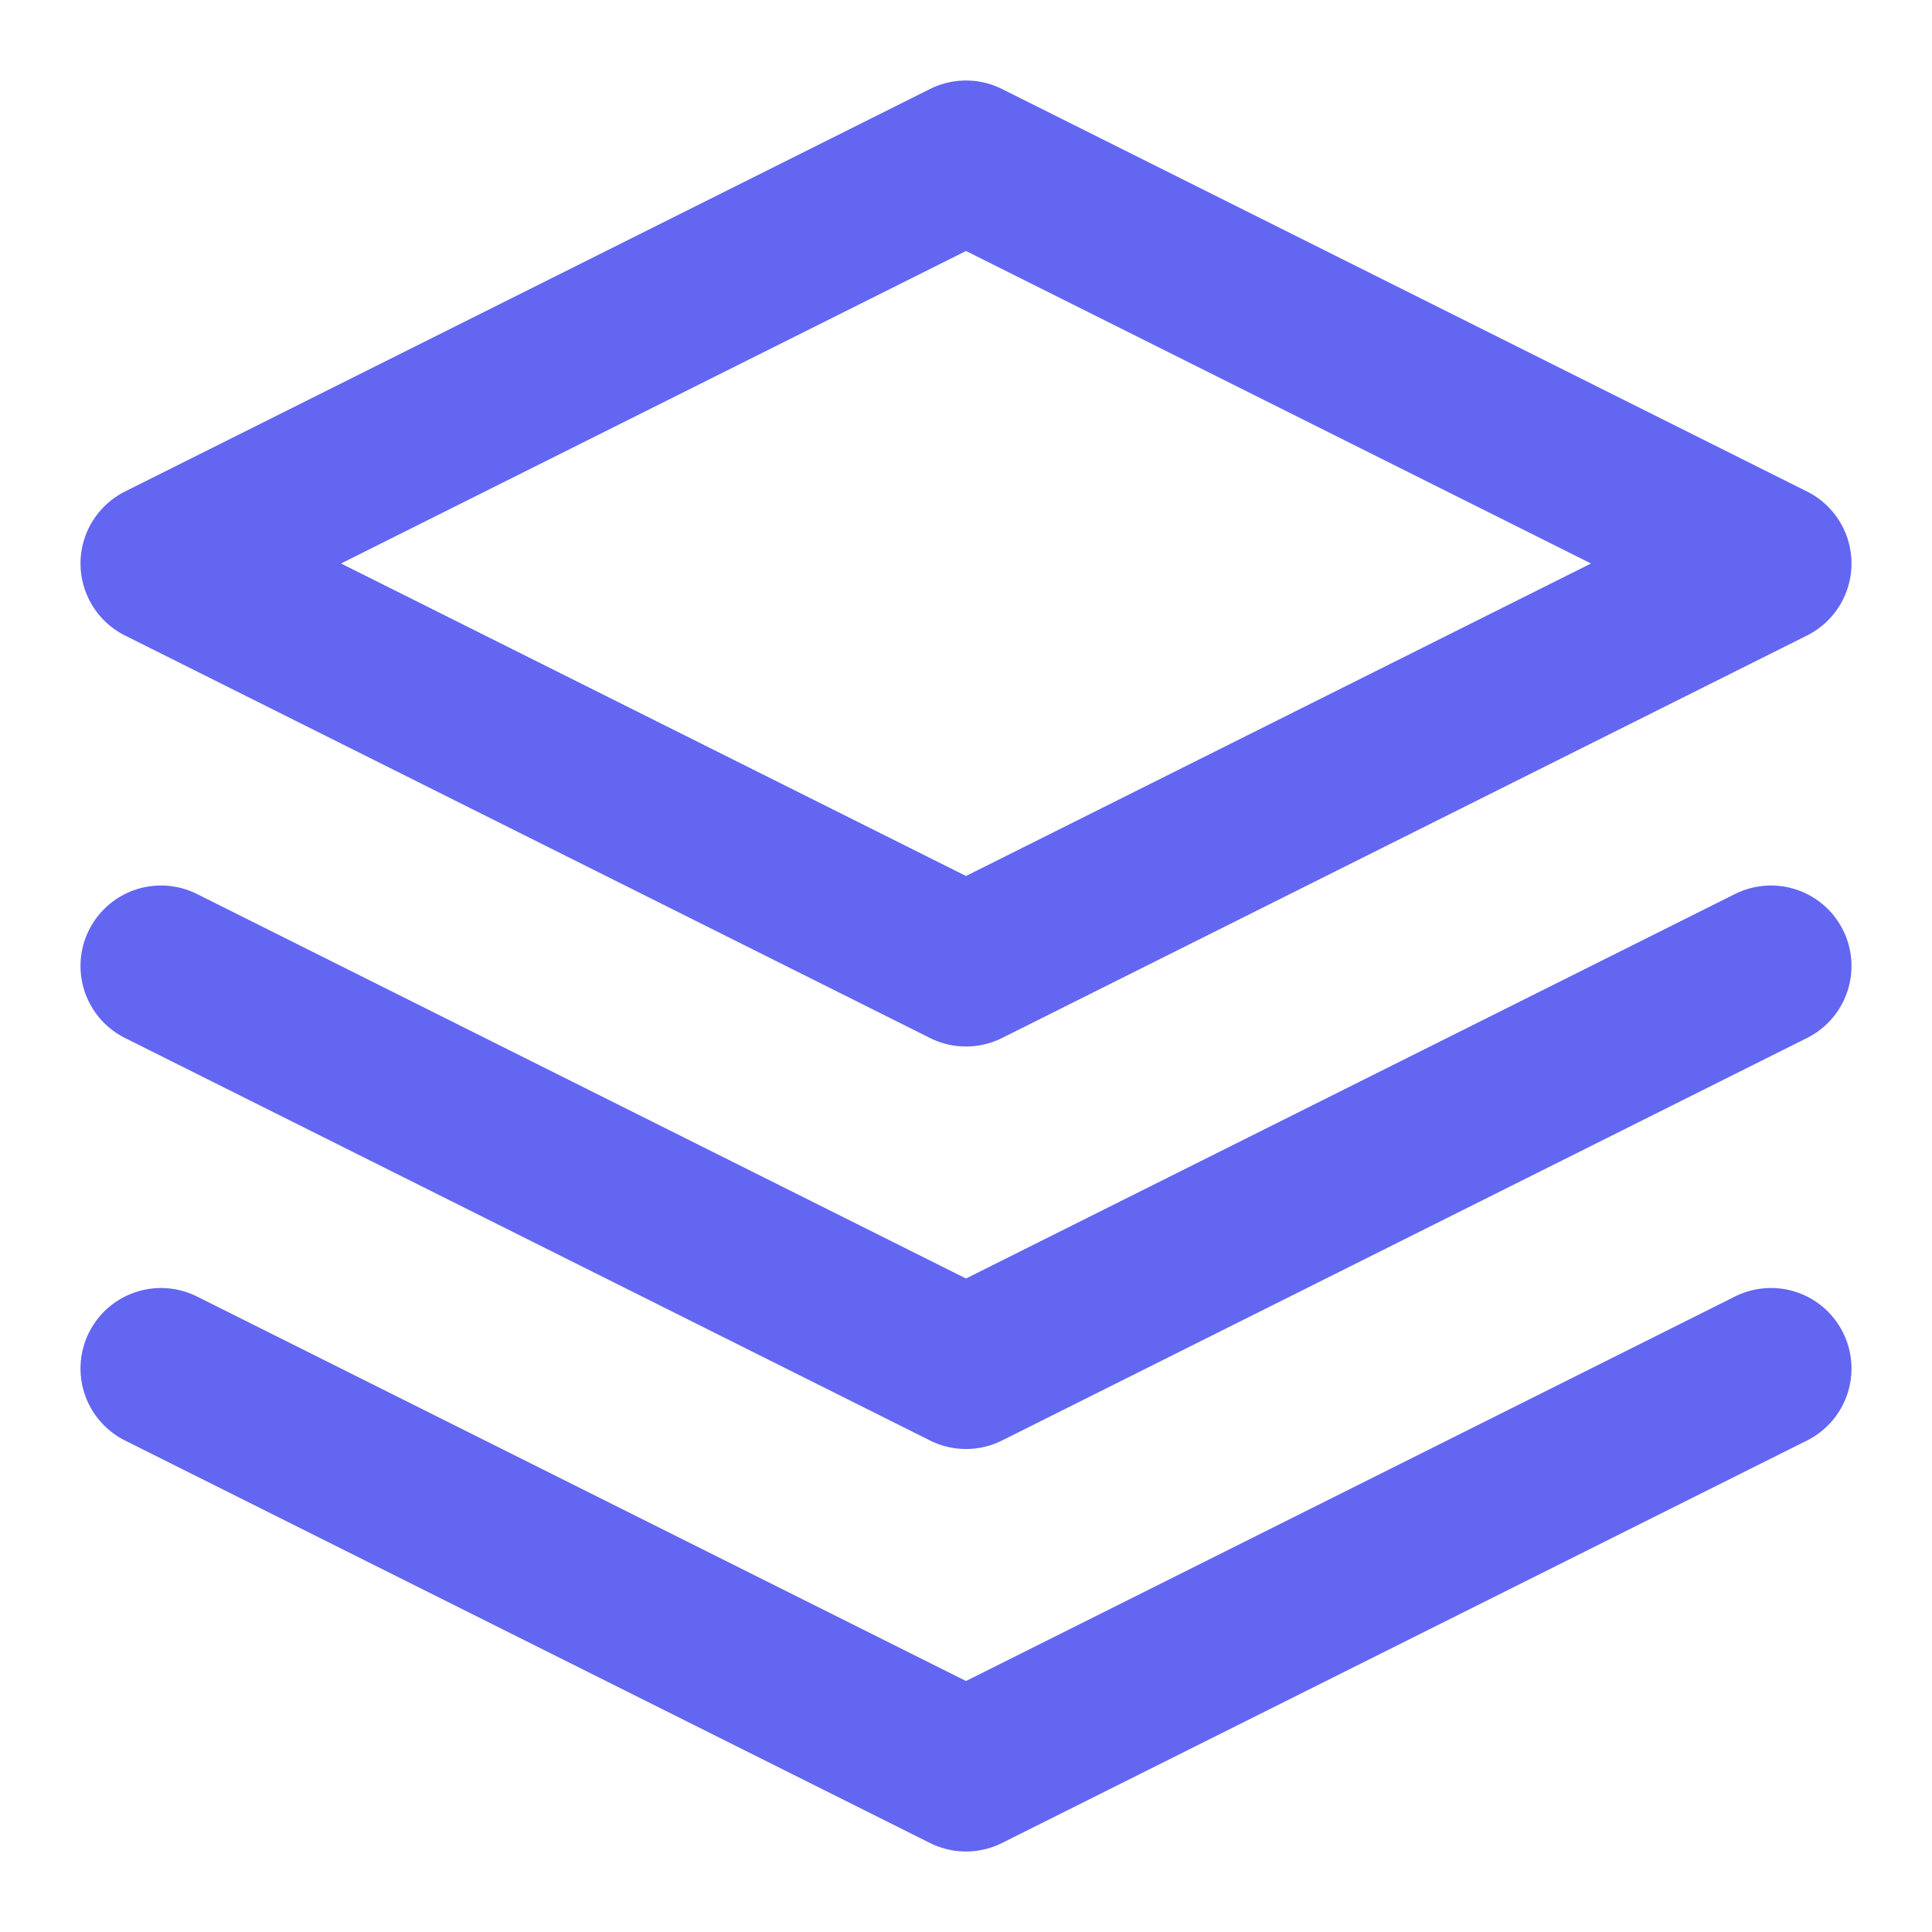
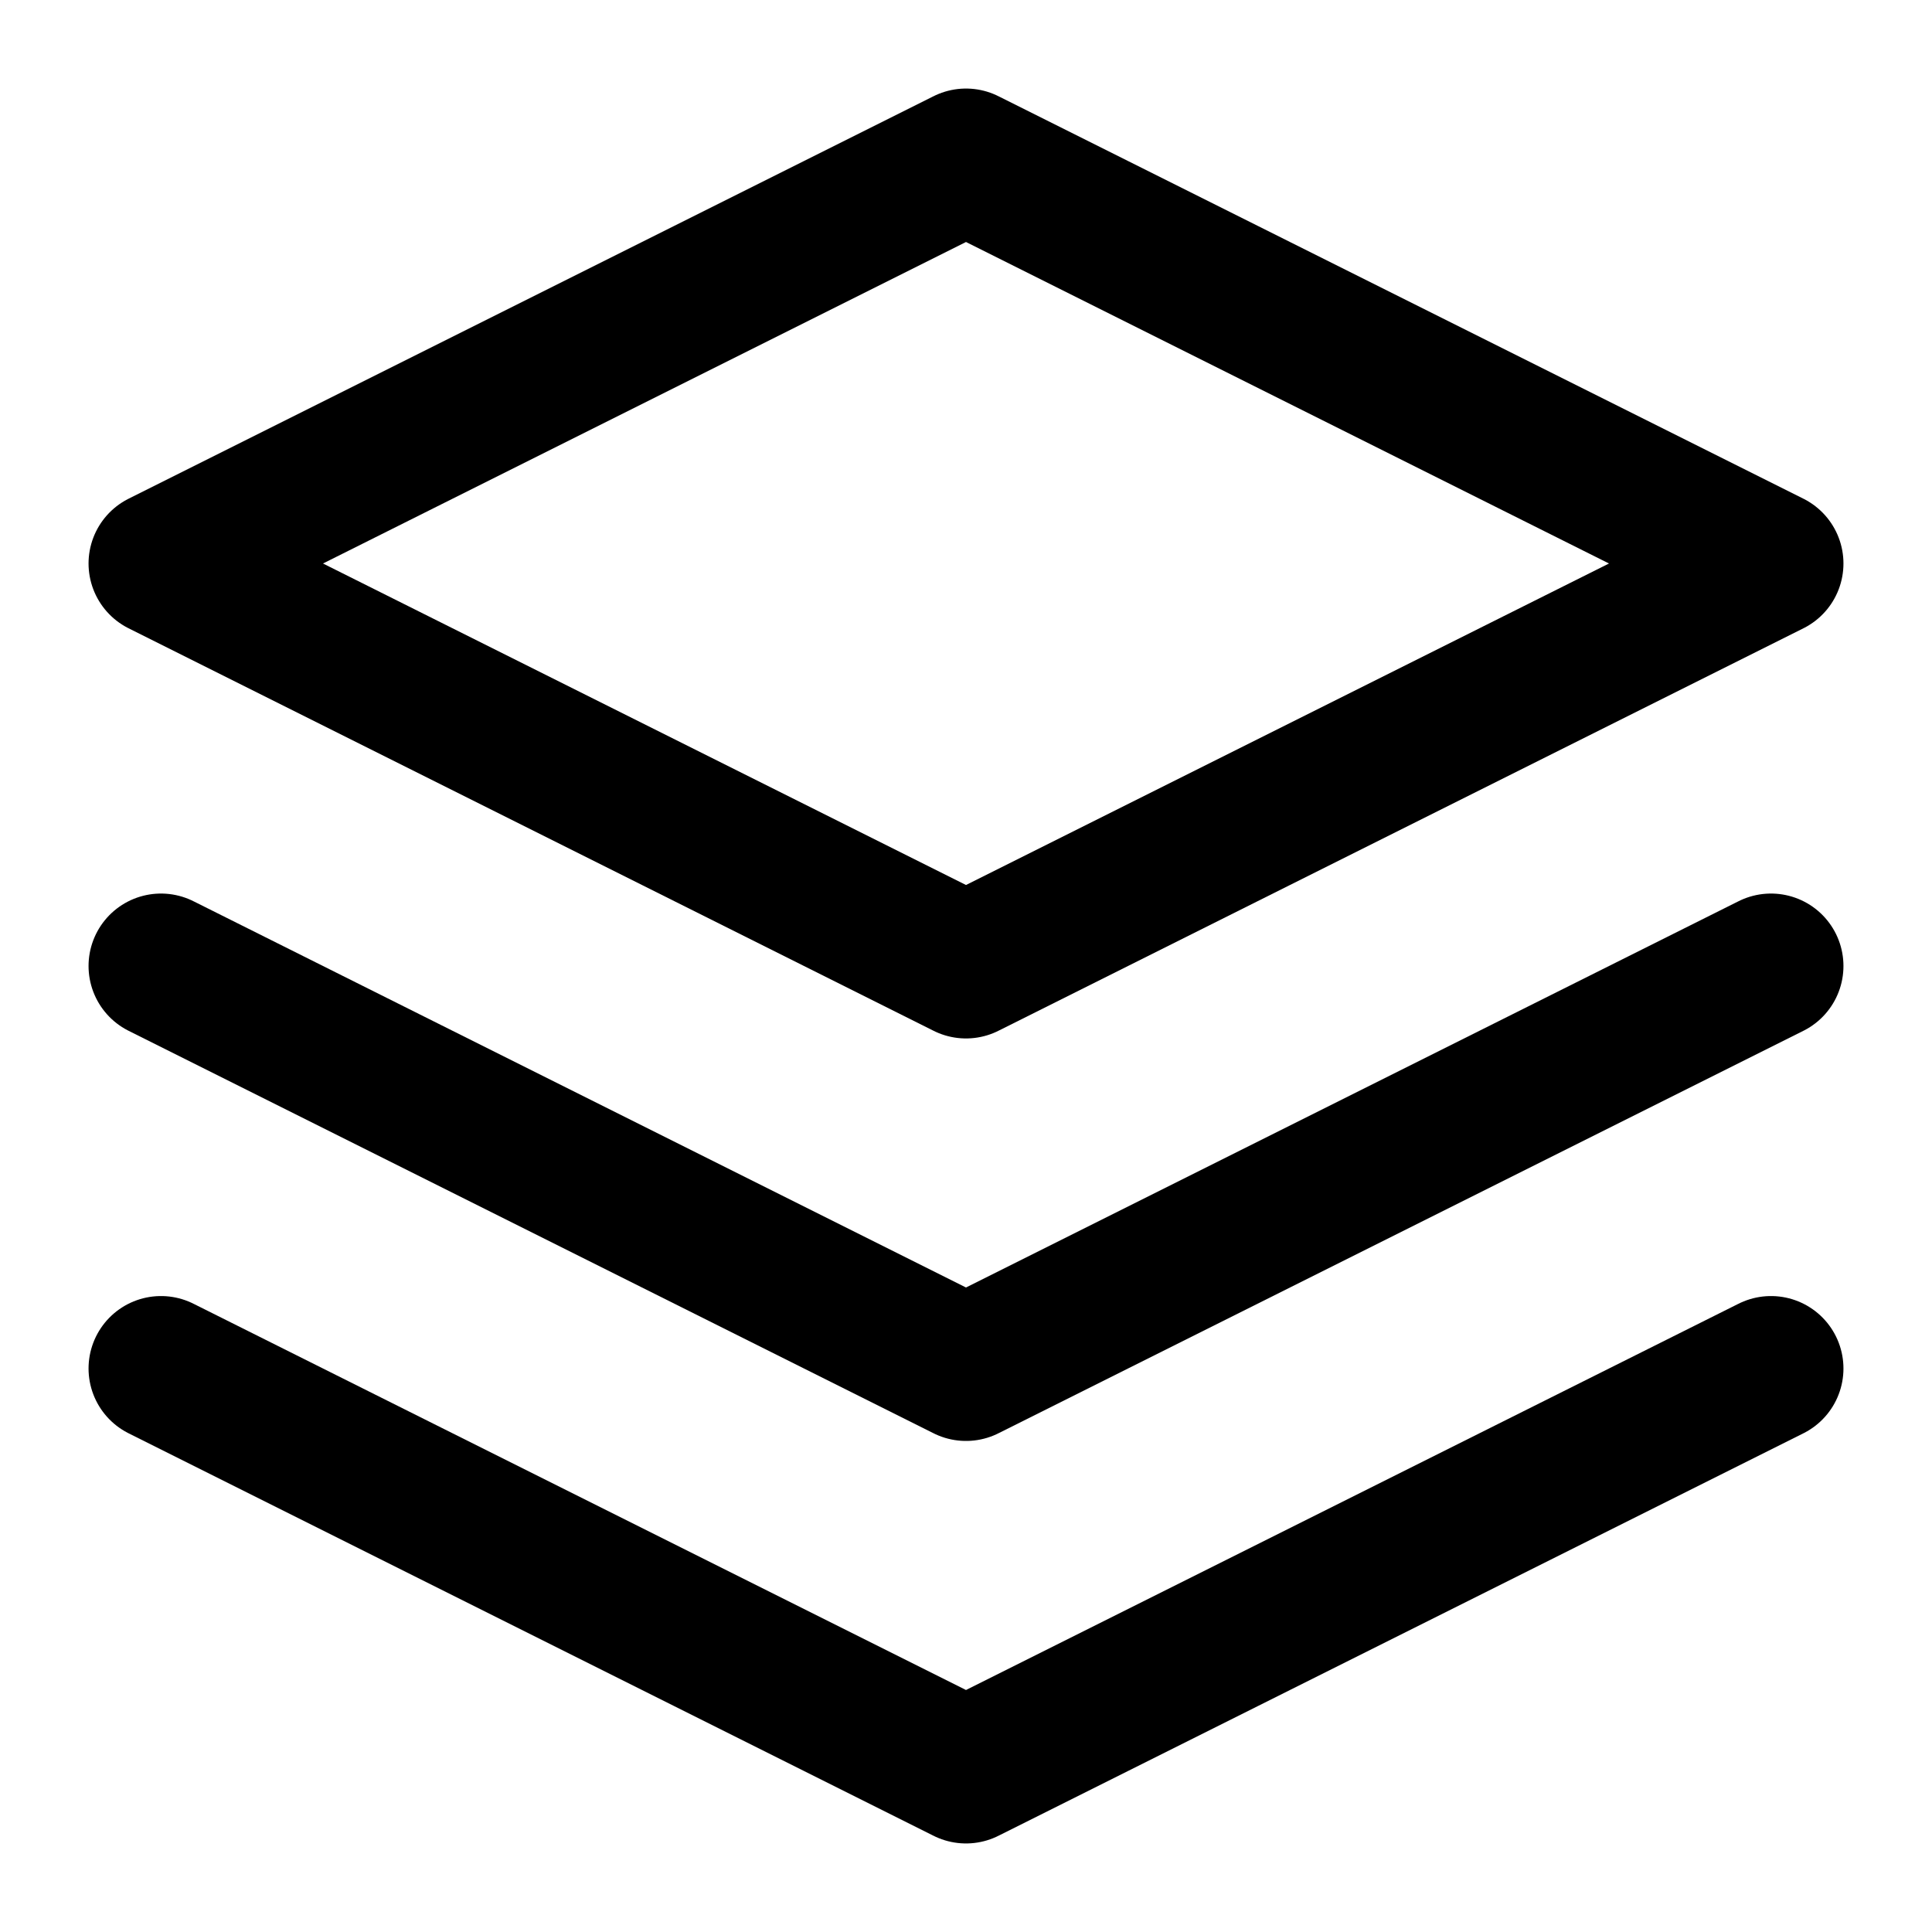
- <svg xmlns="http://www.w3.org/2000/svg" viewBox="0 0 24 24" width="24" height="24" fill="none" stroke="#6366f1" stroke-width="2" stroke-linecap="round" stroke-linejoin="round">
+ <svg xmlns="http://www.w3.org/2000/svg" viewBox="0 0 24 24" width="24" height="24" fill="none" stroke="currentColor" stroke-width="1.8" stroke-linecap="round" stroke-linejoin="round">
  <polygon points="12 2 2 7 12 12 22 7 12 2" />
  <polyline points="2 17 12 22 22 17" />
  <polyline points="2 12 12 17 22 12" />
</svg>
